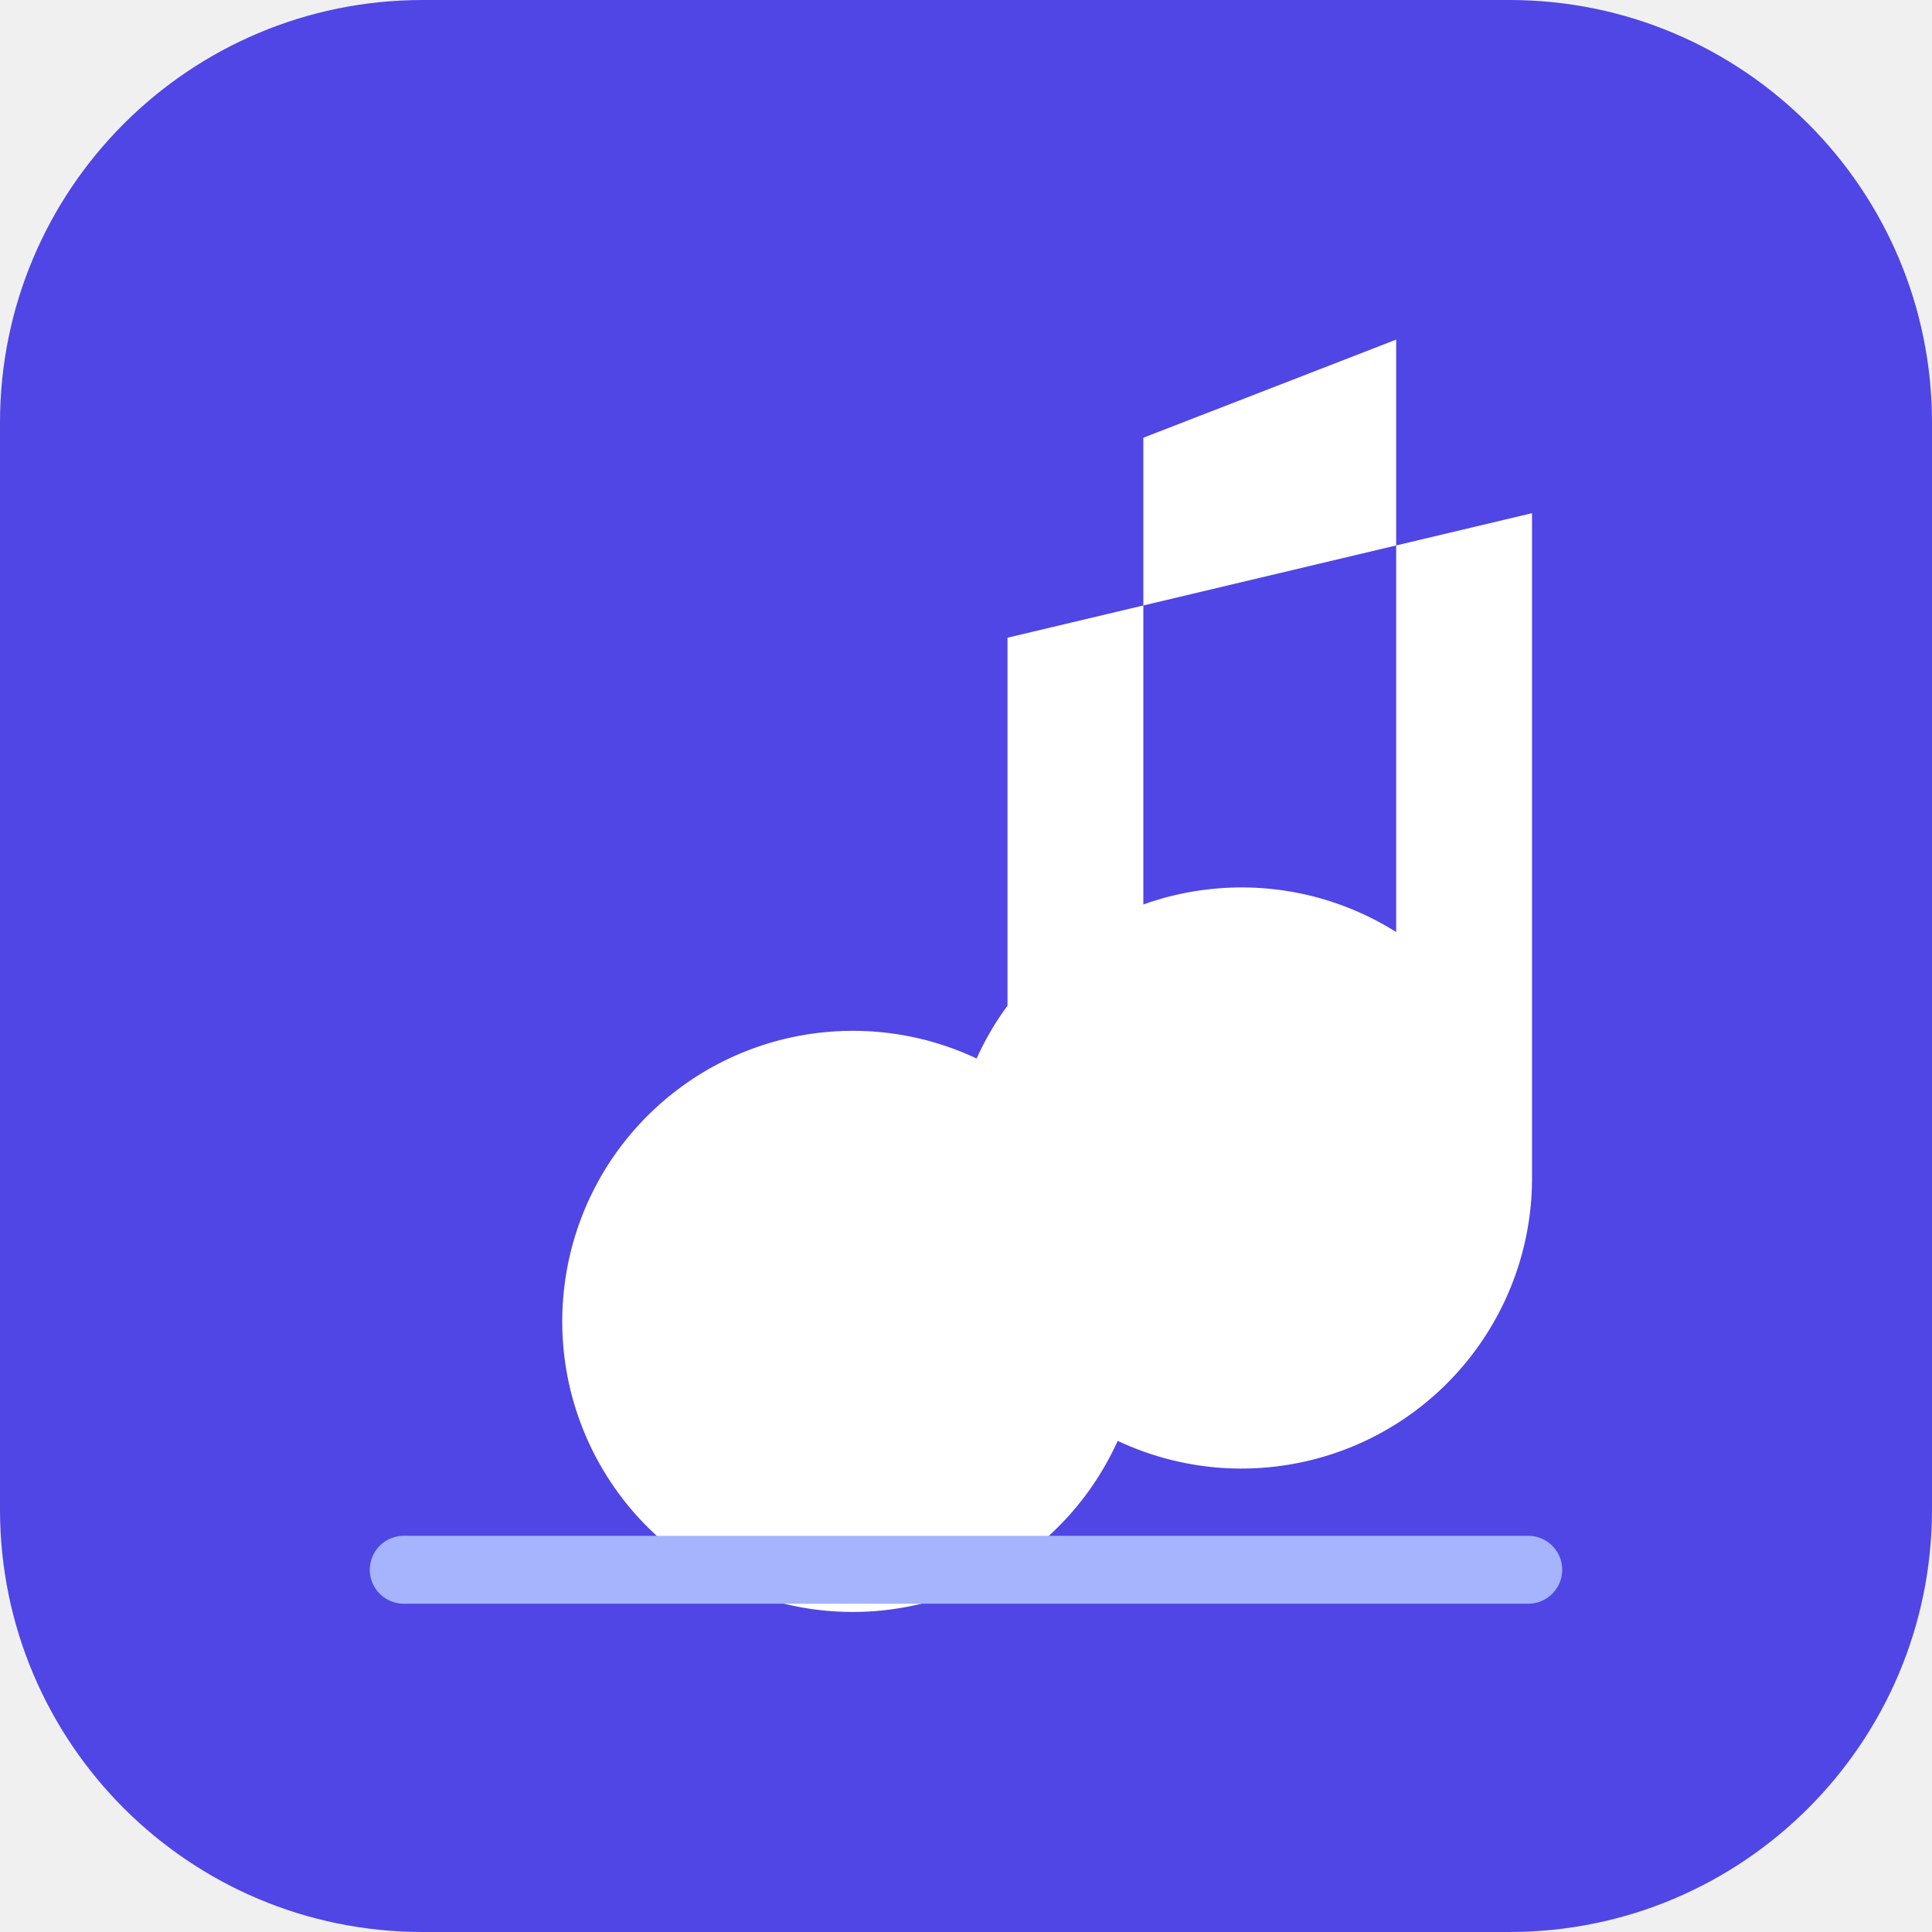
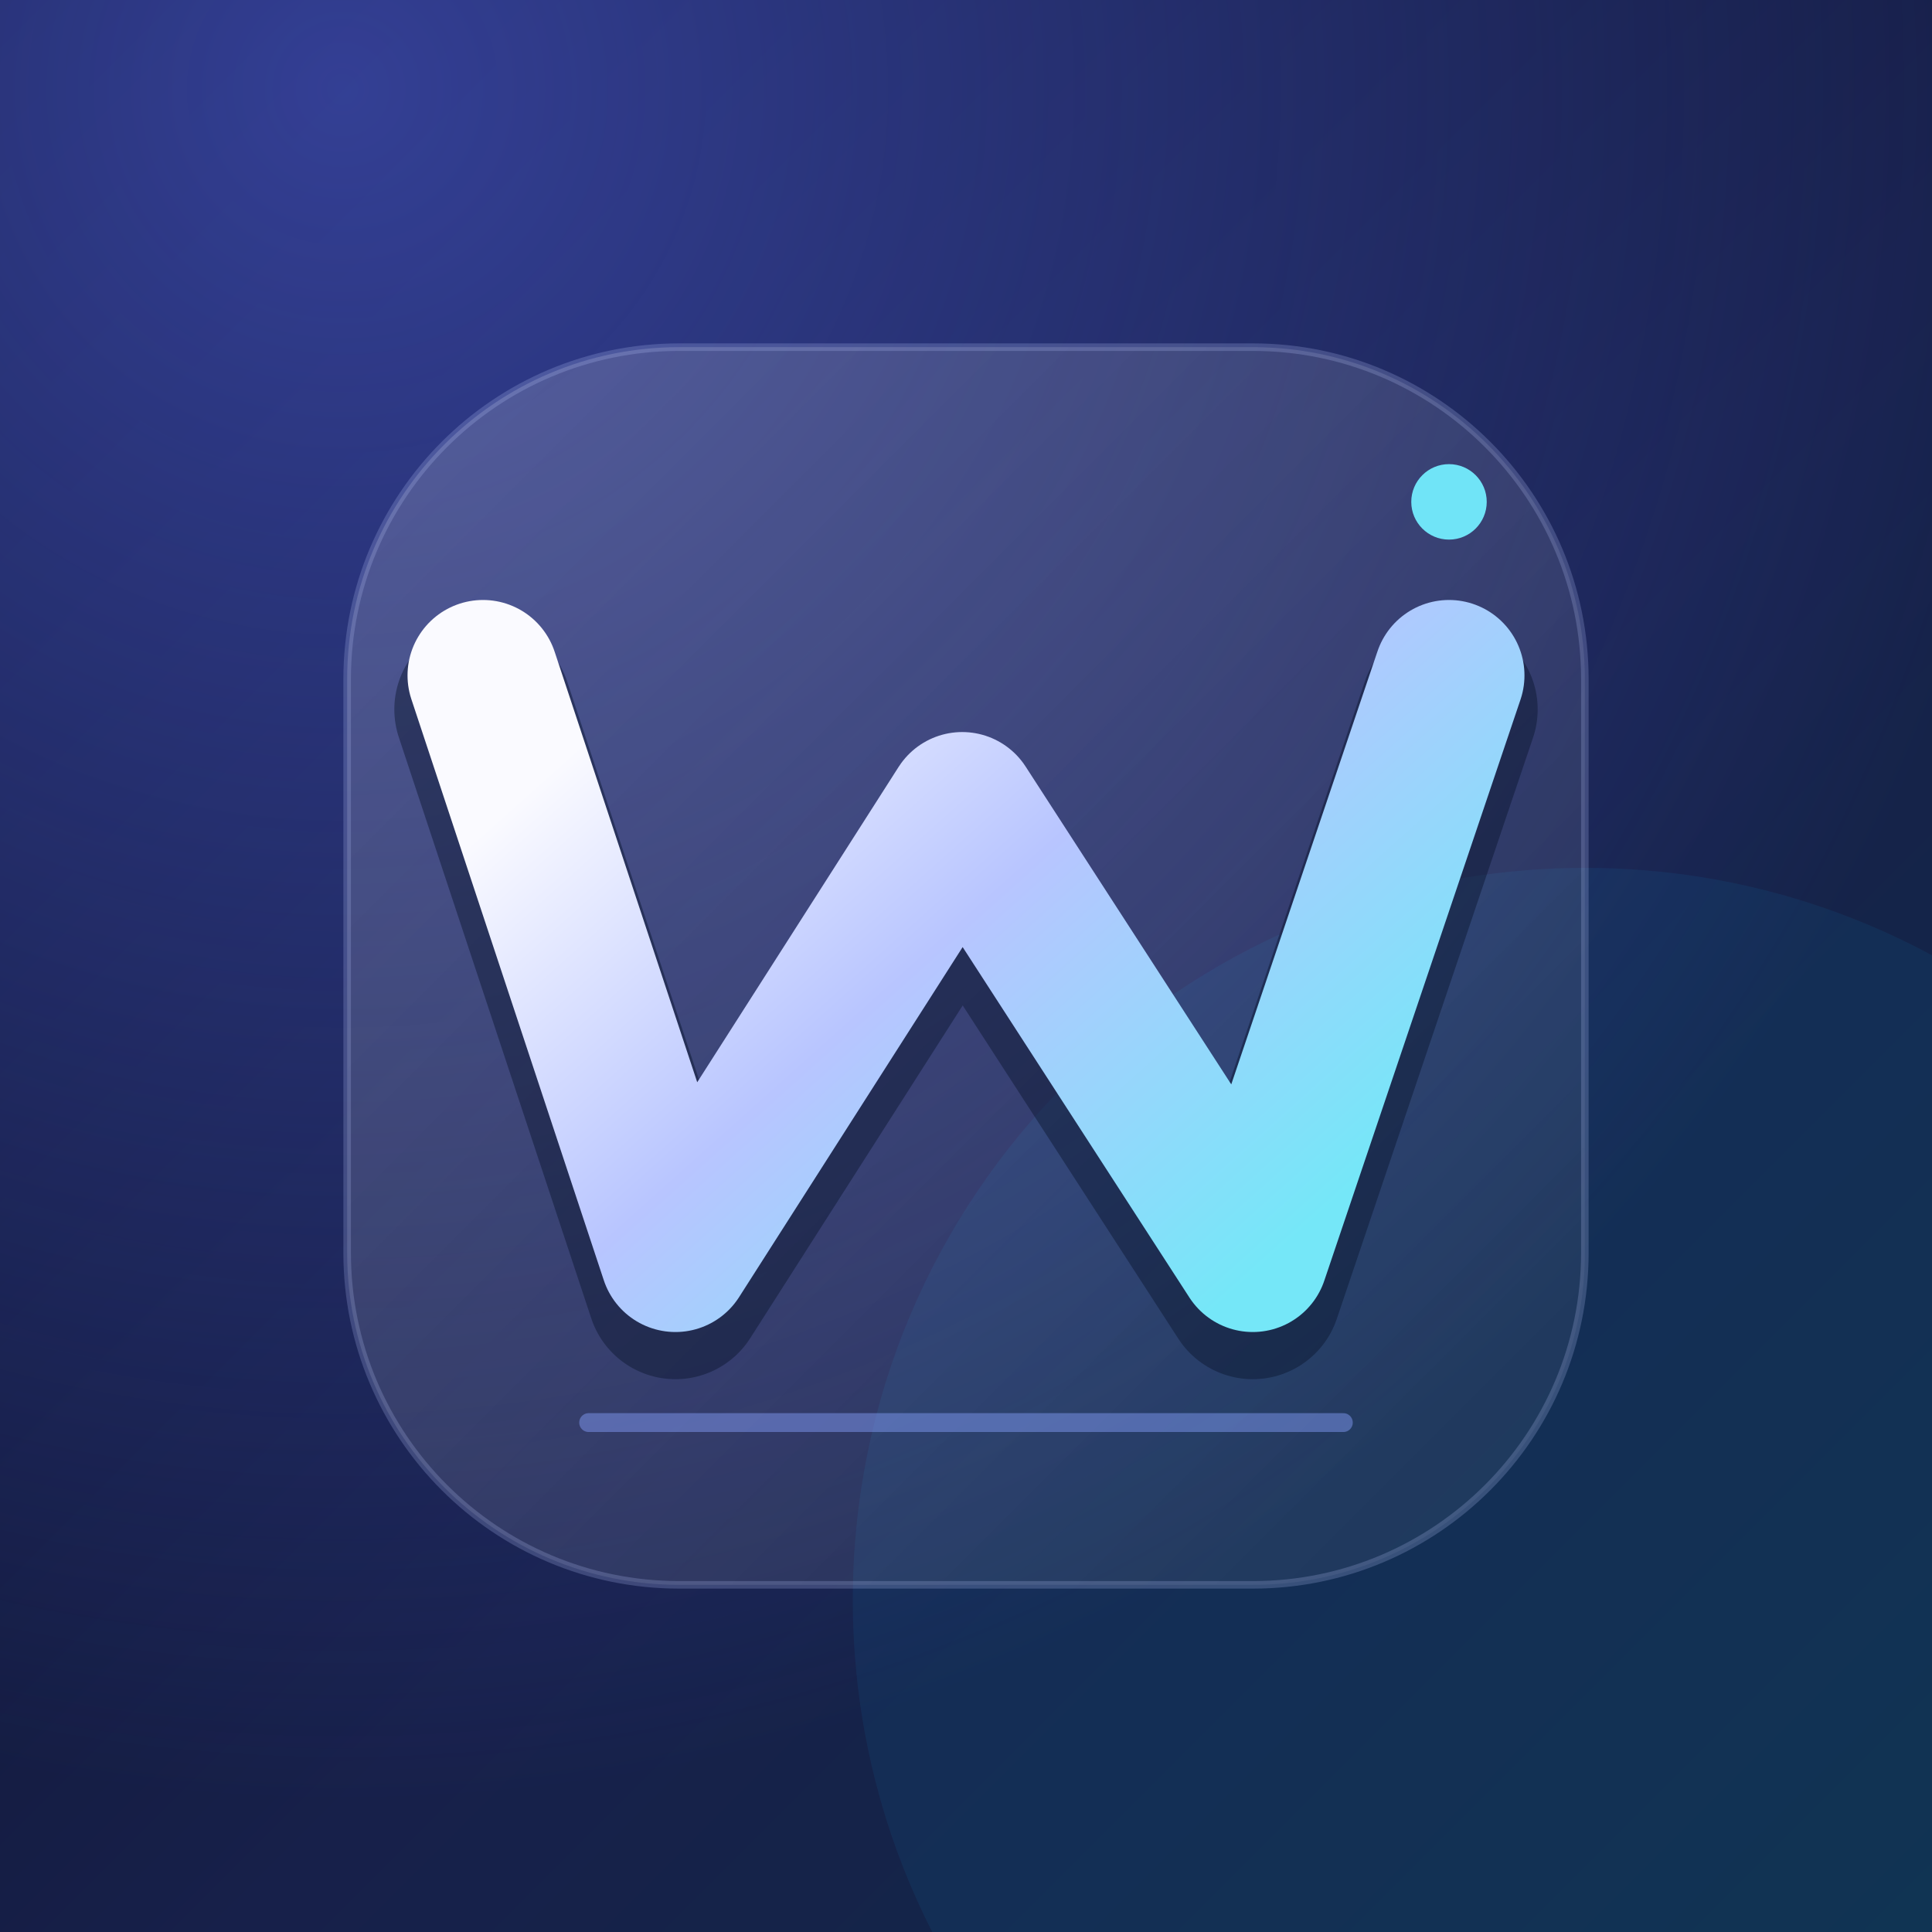
- <svg xmlns="http://www.w3.org/2000/svg" viewBox="0 0 512 512">
-   <rect width="512" height="512" rx="112" fill="#4f46e5" />
-   <path d="M303 116v235a77 77 0 1 1-36-66V169l139-33v177a77 77 0 1 1-36-66V90z" fill="#fff" />
-   <path d="M107 416h298" stroke="#a5b4fc" stroke-width="18" stroke-linecap="round" />
+ <svg xmlns="http://www.w3.org/2000/svg" viewBox="0 0 512 512" role="img" aria-label="WorshipNotes">
+   <defs>
+     <linearGradient id="night" x1="0" y1="0" x2="1" y2="1">
+       <stop stop-color="#090f26" />
+       <stop offset=".56" stop-color="#17204a" />
+       <stop offset="1" stop-color="#102a47" />
+     </linearGradient>
+     <radialGradient id="halo" cx=".18" cy=".05" r=".88">
+       <stop stop-color="#5464e9" stop-opacity=".55" />
+       <stop offset="1" stop-color="#5464e9" stop-opacity="0" />
+     </radialGradient>
+     <linearGradient id="ribbon" x1=".05" y1=".2" x2=".95" y2=".8">
+       <stop stop-color="#fafaff" />
+       <stop offset=".46" stop-color="#b8c5ff" />
+       <stop offset="1" stop-color="#75e7f8" />
+     </linearGradient>
+     <linearGradient id="glass" x1="0" y1="0" x2="1" y2="1">
+       <stop stop-color="#ffffff" stop-opacity=".18" />
+       <stop offset="1" stop-color="#ffffff" stop-opacity=".04" />
+     </linearGradient>
+   </defs>
+   <path fill="url(#night)" d="M0 0h512v512H0z" />
+   <path fill="url(#halo)" d="M0 0h512v512H0z" />
+   <circle cx="420" cy="424" r="194" fill="#0ea5e9" opacity=".08" />
+   <rect x="92" y="92" width="328" height="328" rx="88" fill="url(#glass)" stroke="#bec8ff" stroke-opacity=".22" stroke-width="2" />
+   <path d="M128 179l51 154 76-119 77 119 52-154" fill="none" stroke="#09152d" stroke-opacity=".45" stroke-width="47" stroke-linecap="round" stroke-linejoin="round" transform="translate(0 9)" />
+   <path d="M128 179l51 154 76-119 77 119 52-154" fill="none" stroke="url(#ribbon)" stroke-width="40" stroke-linecap="round" stroke-linejoin="round" />
+   <path d="M156 377h200" fill="none" stroke="#89a2ff" stroke-opacity=".45" stroke-width="5" stroke-linecap="round" />
+   <circle cx="384" cy="133" r="10" fill="#70e4f7" />
</svg>
